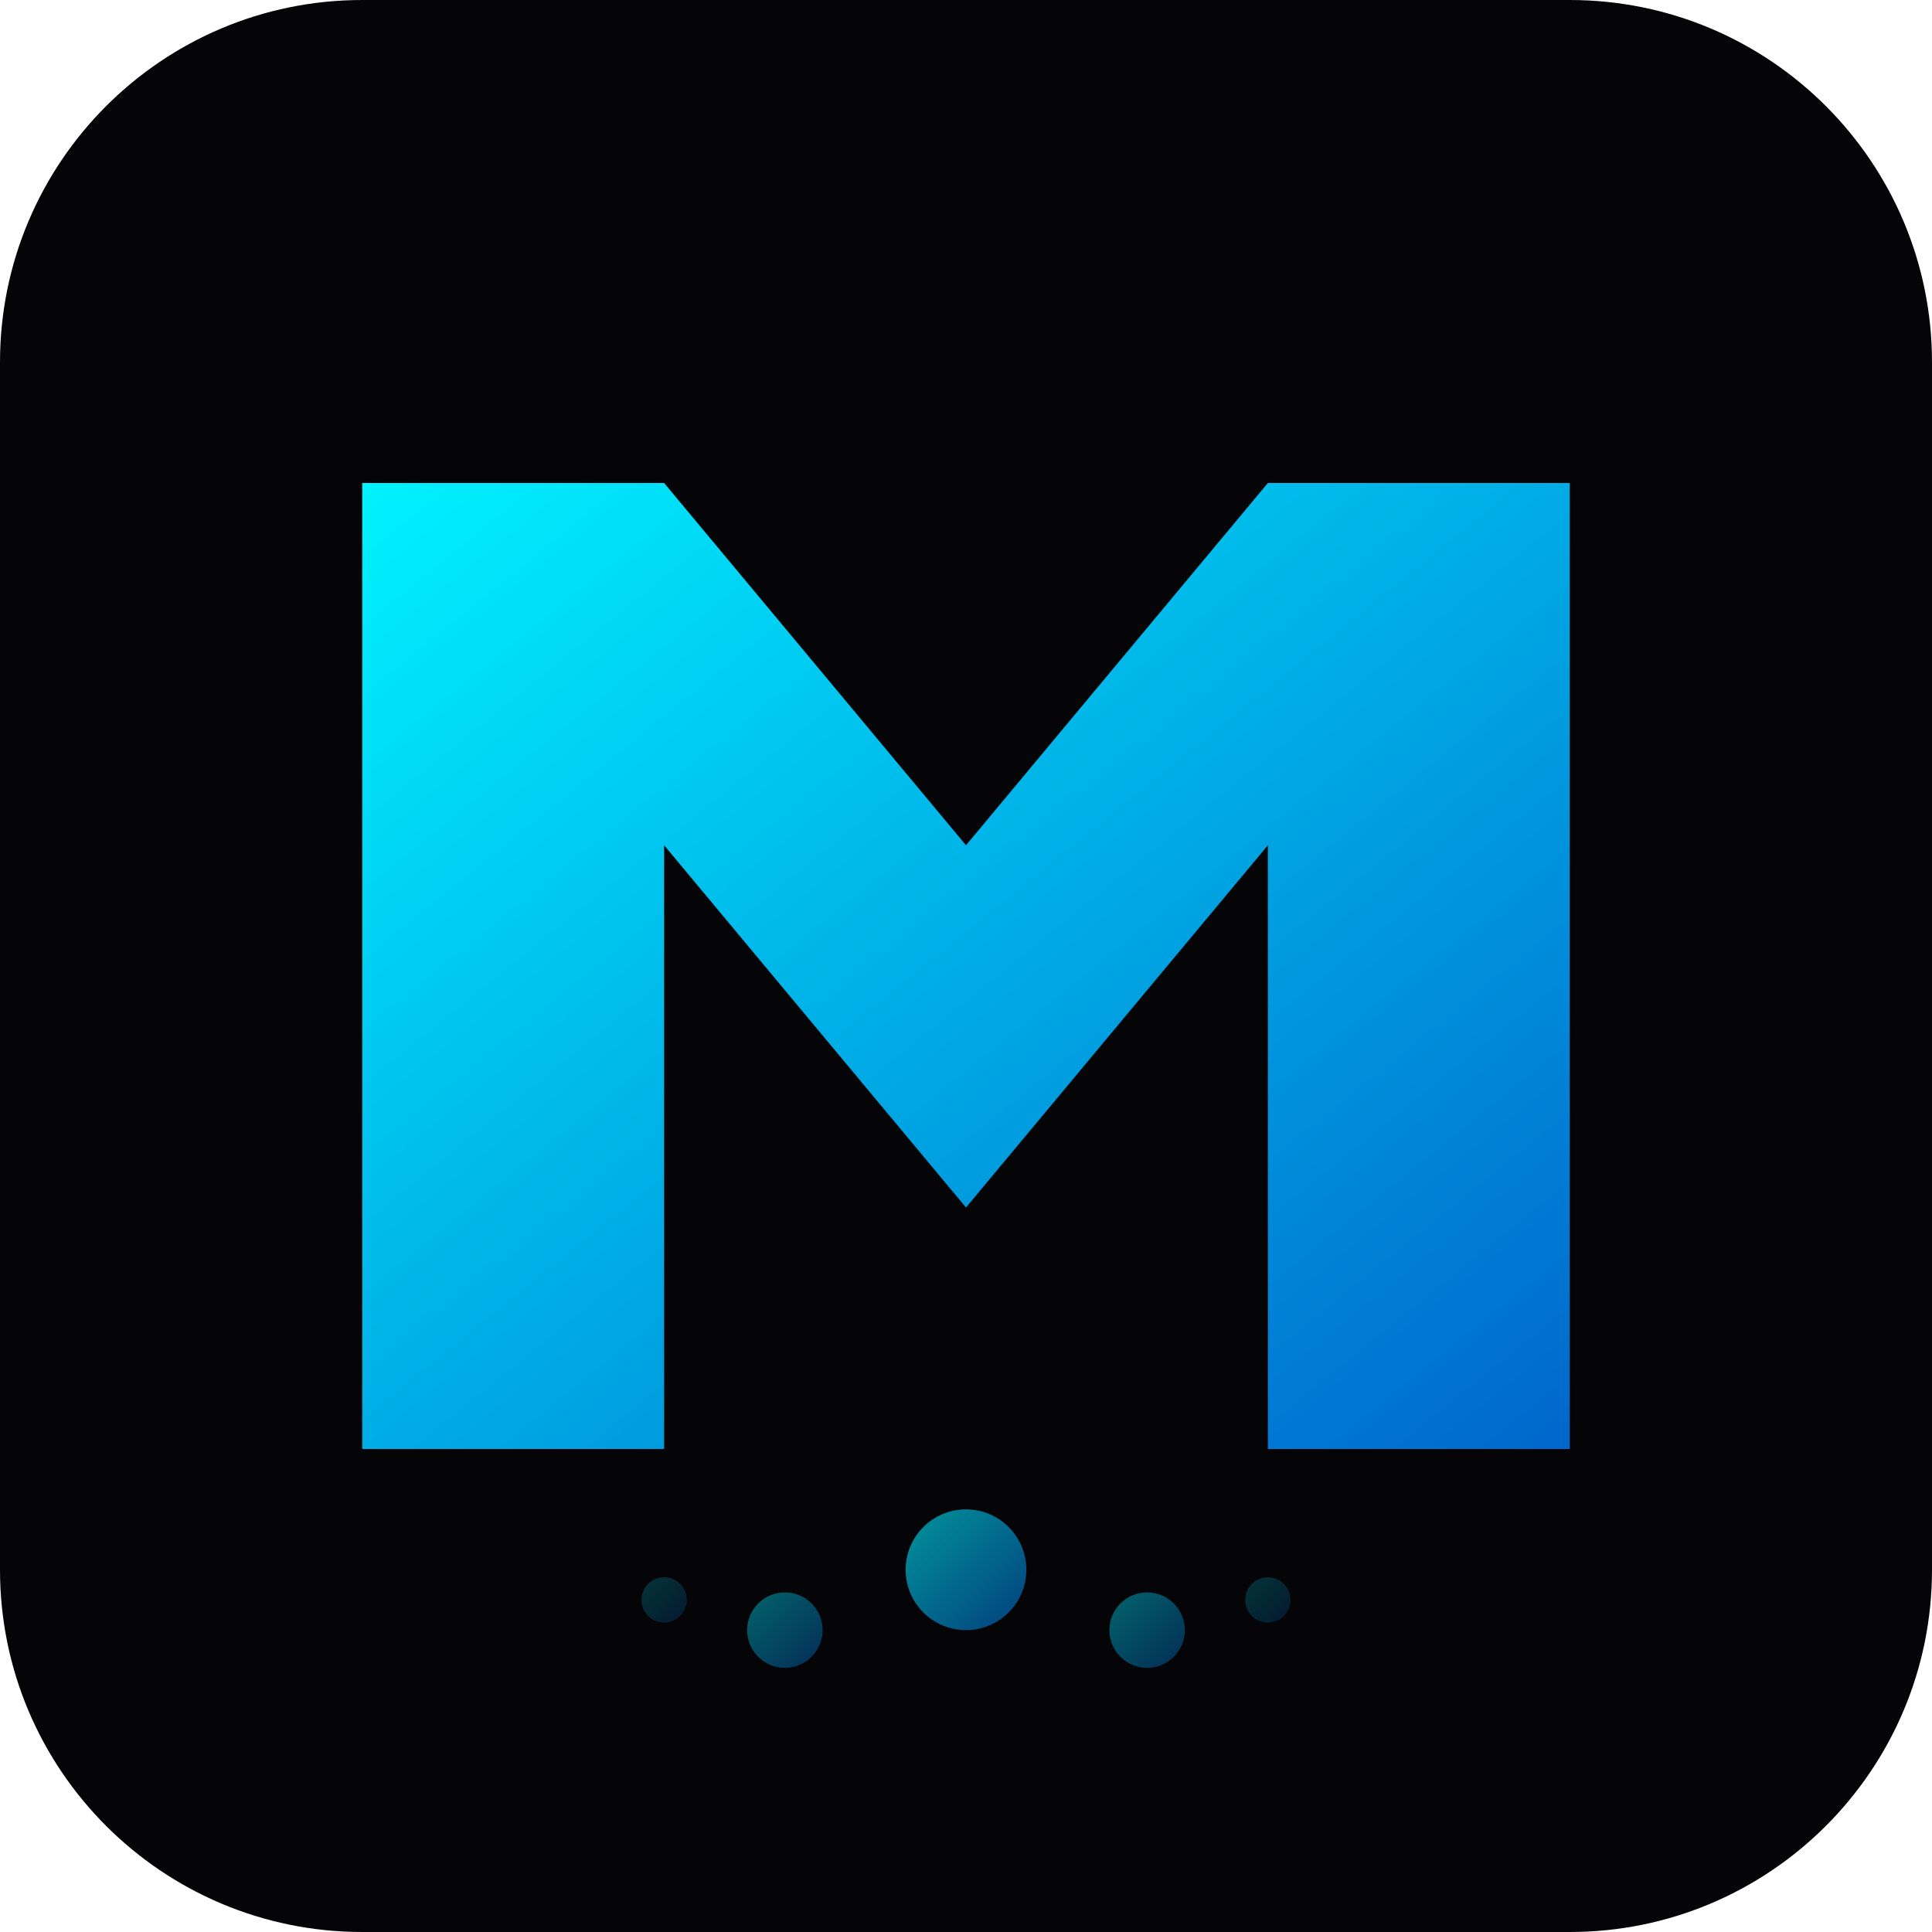
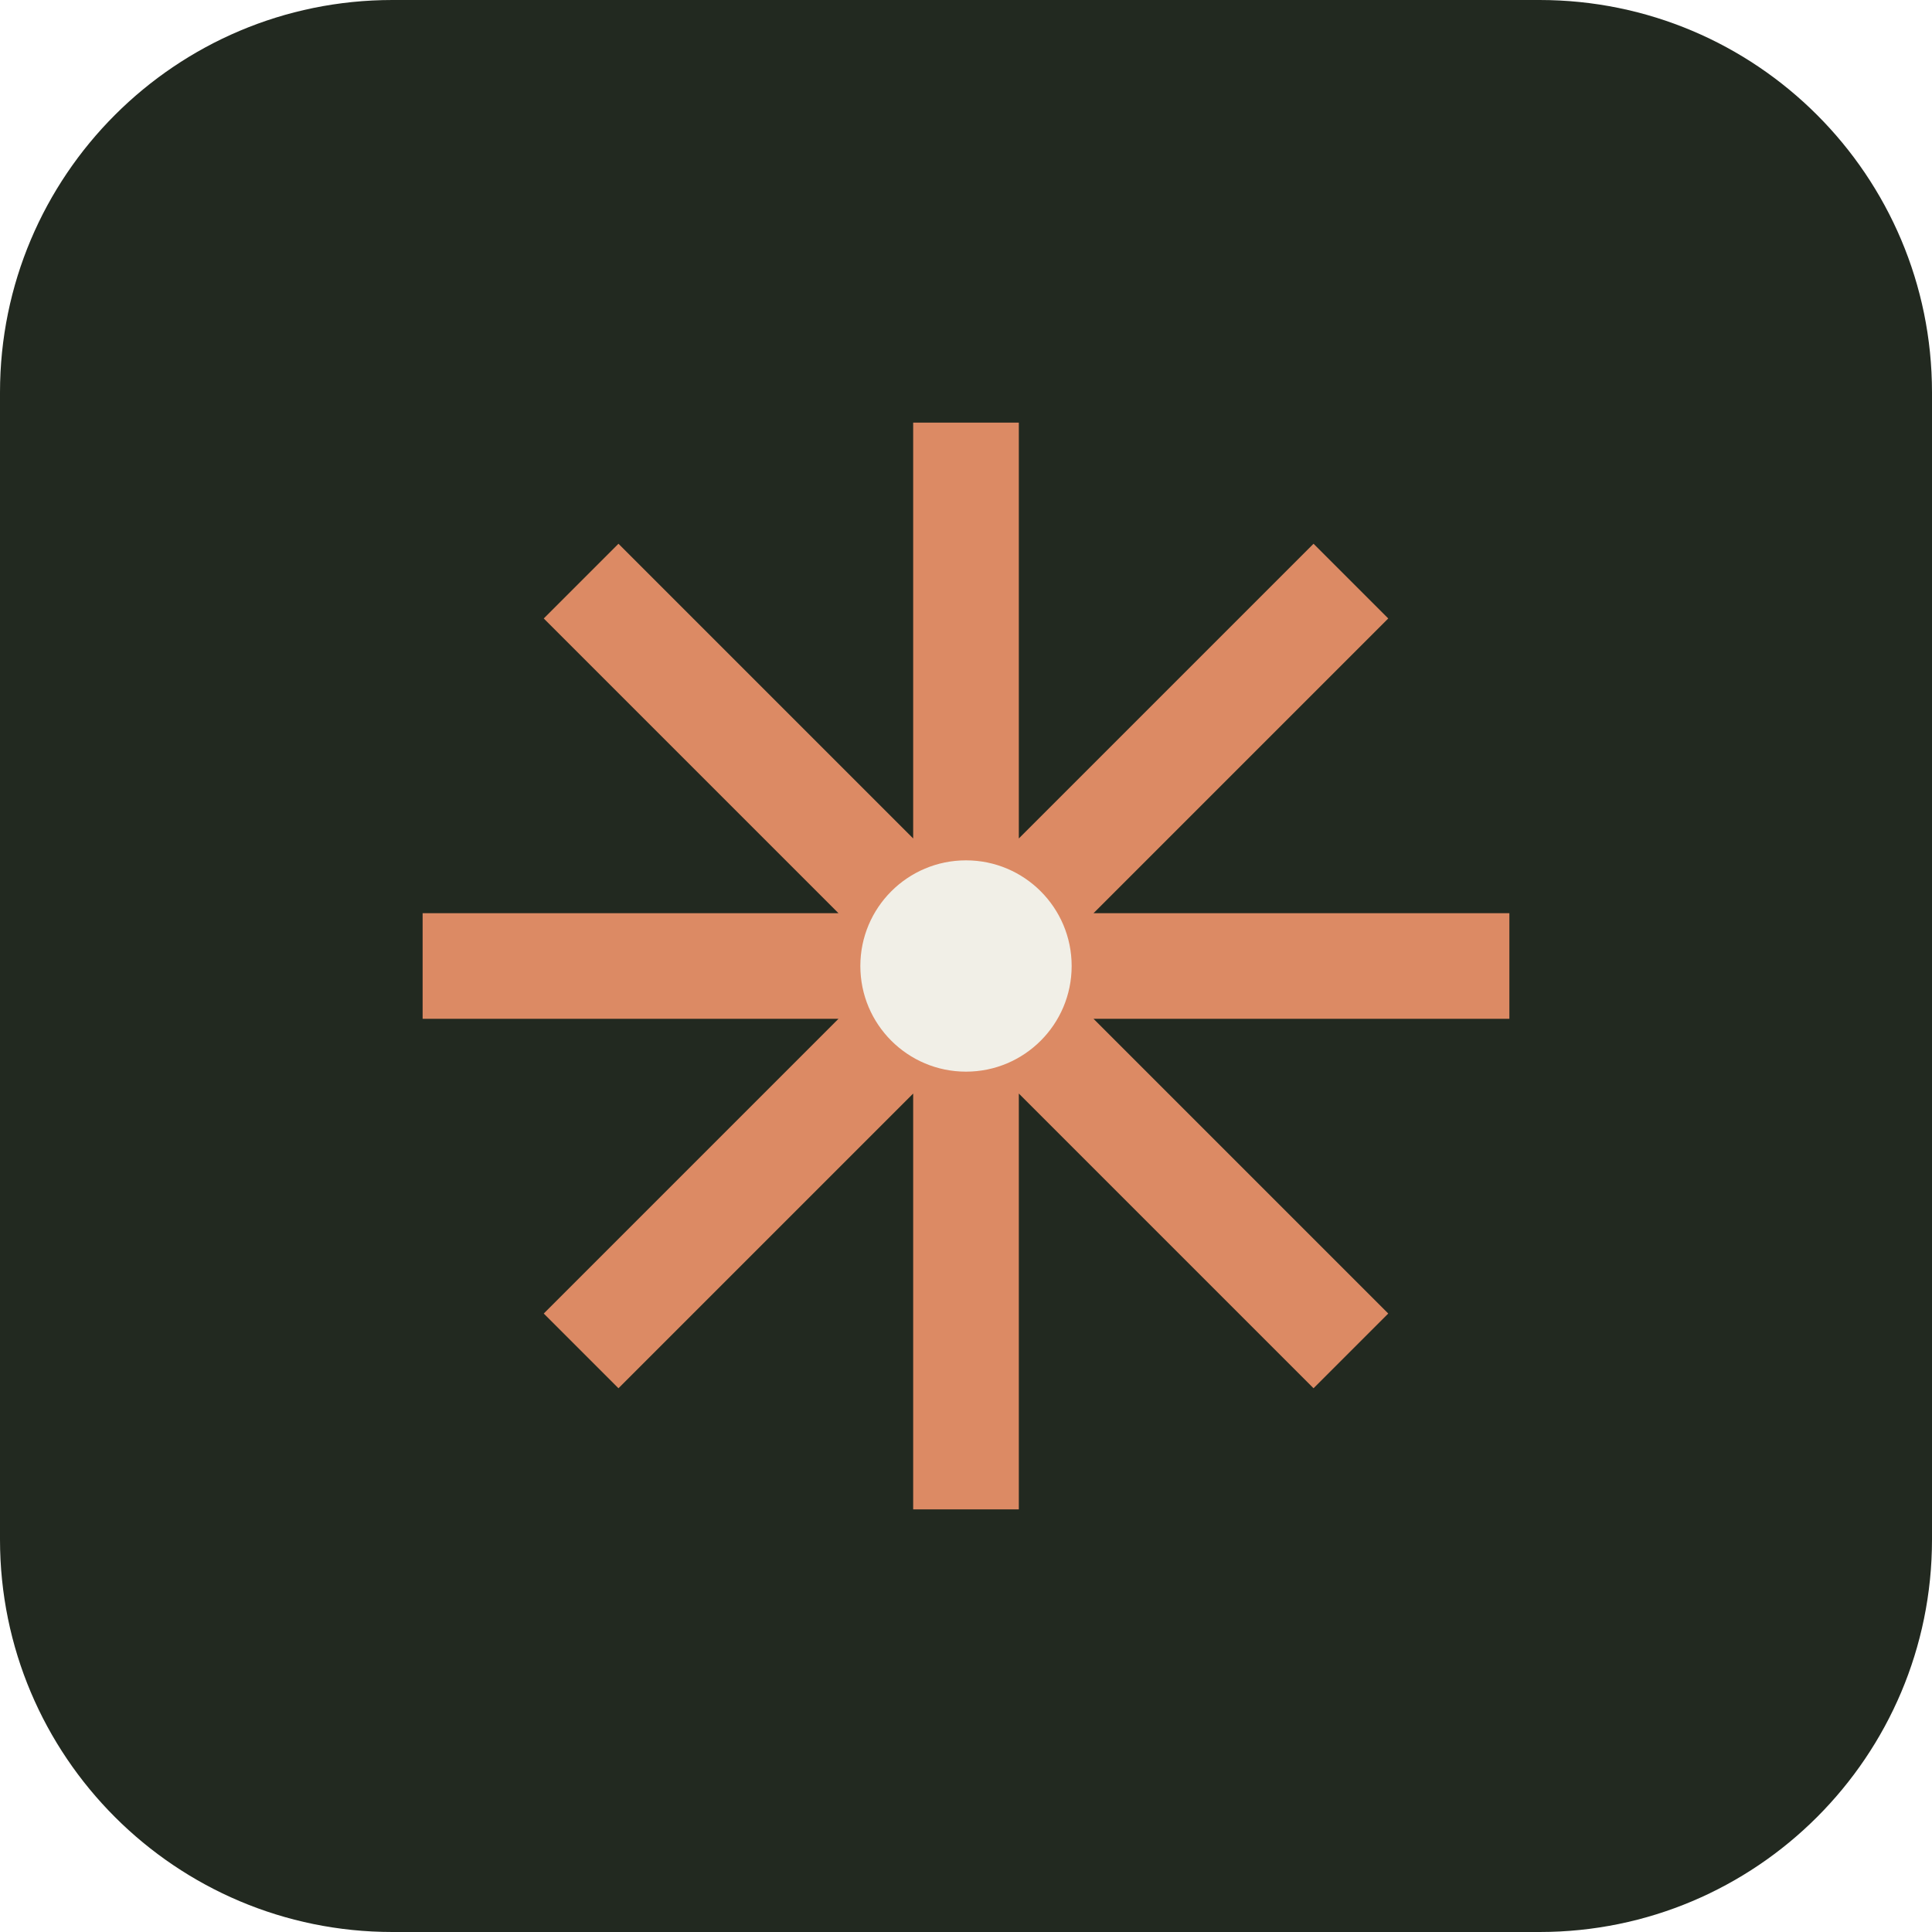
<svg xmlns="http://www.w3.org/2000/svg" viewBox="0 0 128 128">
-   <defs>
-     <linearGradient id="grad" x1="0%" y1="0%" x2="100%" y2="100%">
-       <stop offset="0%" style="stop-color:#00f2ff;stop-opacity:1" />
-       <stop offset="100%" style="stop-color:#0066cc;stop-opacity:1" />
-     </linearGradient>
-   </defs>
-   <rect width="128" height="128" rx="24" fill="#050508" />
-   <g fill="url(#grad)">
-     <polygon points="24,96 24,32 44,32 64,56 84,32 104,32 104,96 84,96 84,56 64,80 44,56 44,96" />
-     <circle cx="64" cy="104" r="4" opacity="0.6" />
-     <circle cx="52" cy="108" r="2.5" opacity="0.4" />
-     <circle cx="76" cy="108" r="2.5" opacity="0.4" />
-     <circle cx="44" cy="106" r="1.5" opacity="0.2" />
-     <circle cx="84" cy="106" r="1.5" opacity="0.2" />
+   <rect width="128" height="128" rx="26" fill="#222920" />
+   <g stroke="#dc8a64" stroke-width="7">
+     <path d="M64 28v72M28 64h72M38.5 38.5l51 51M38.5 89.5l51-51" />
  </g>
+   <circle cx="64" cy="64" r="7" fill="#f1efe7" />
</svg>
